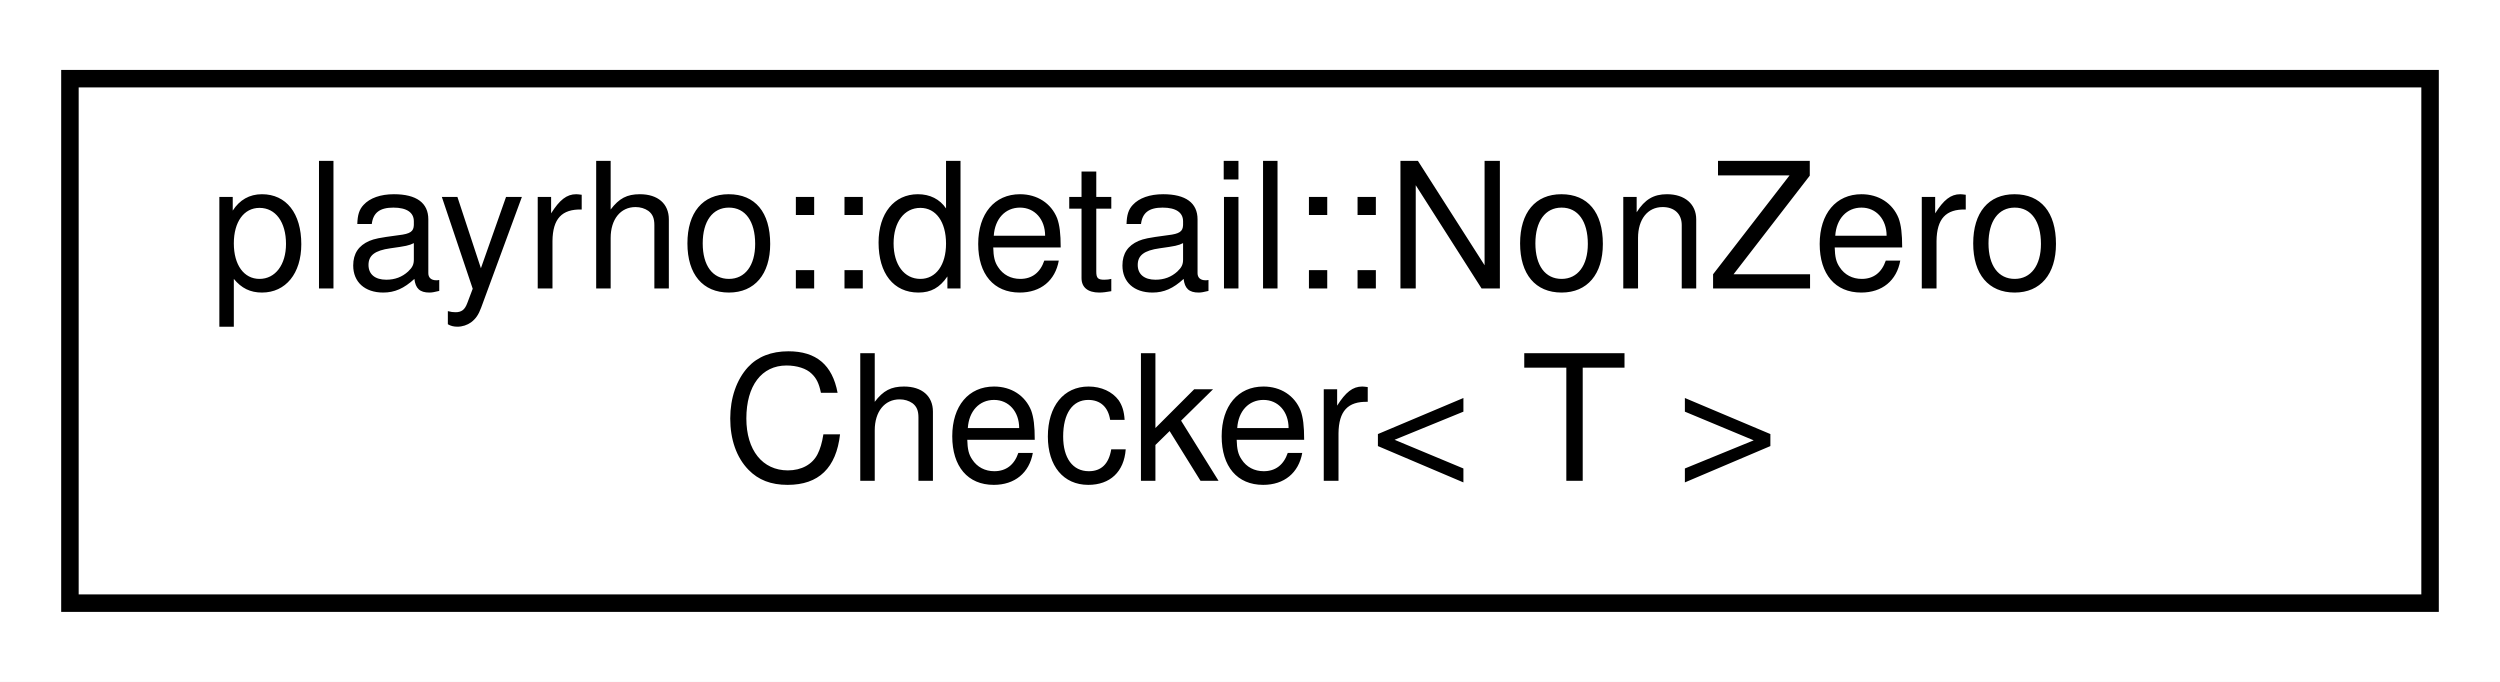
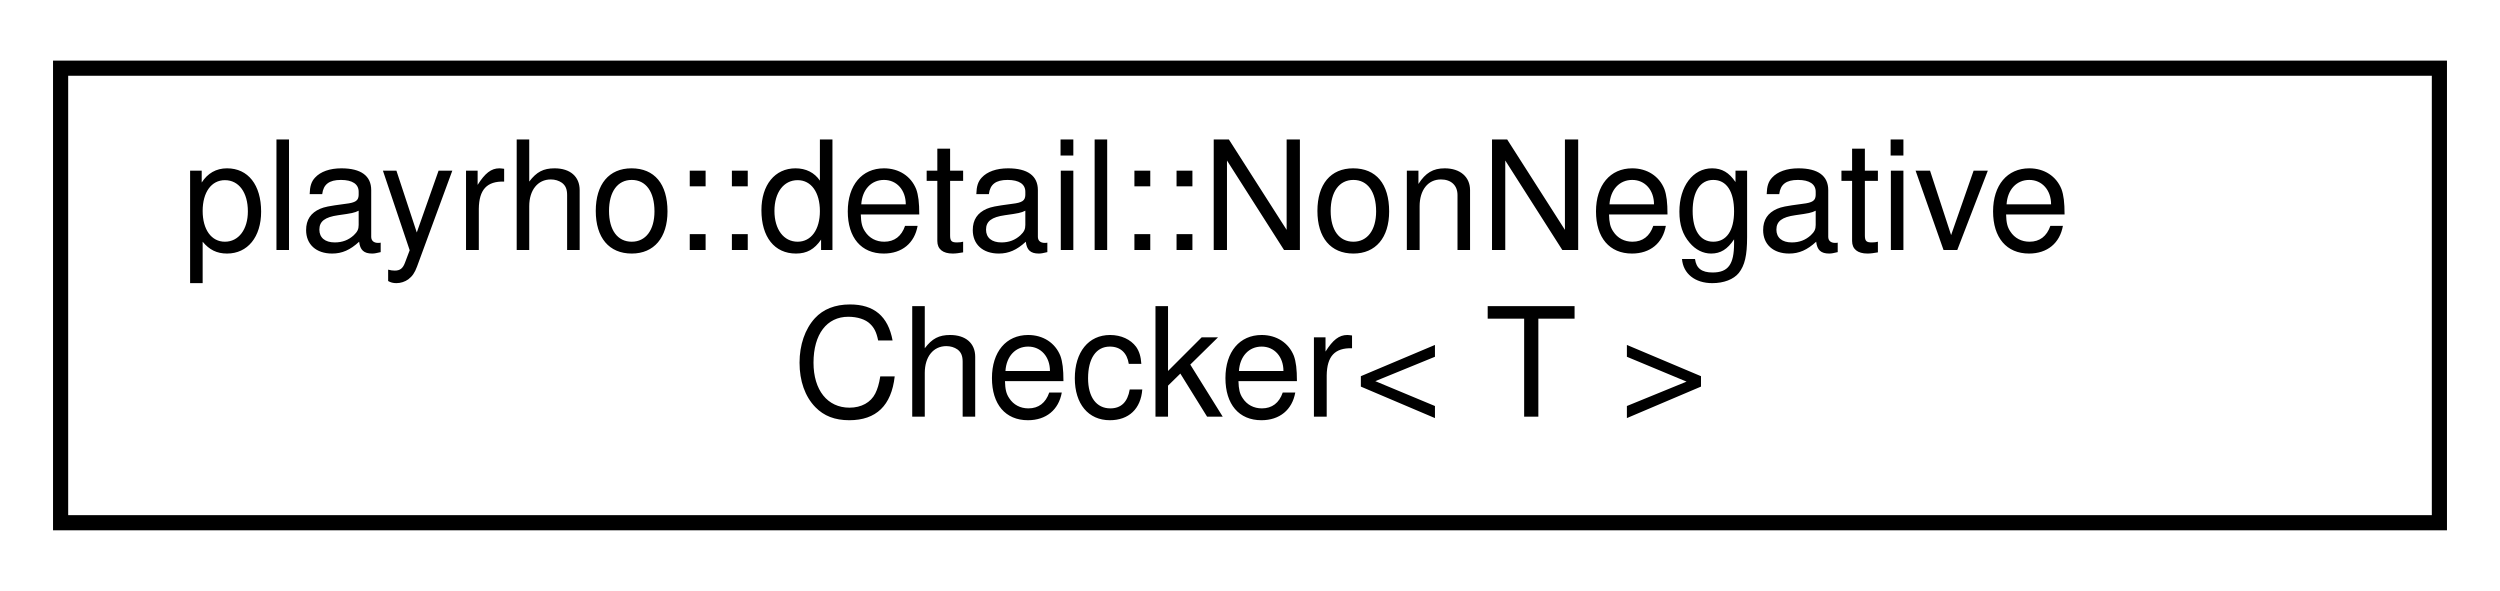
- <svg xmlns="http://www.w3.org/2000/svg" xmlns:xlink="http://www.w3.org/1999/xlink" width="143pt" height="39pt" viewBox="0.00 0.00 143.00 39.00">
+ <svg xmlns="http://www.w3.org/2000/svg" xmlns:xlink="http://www.w3.org/1999/xlink" width="165pt" height="39pt" viewBox="0.00 0.00 165.00 39.00">
  <g id="graph0" class="graph" transform="scale(1 1) rotate(0) translate(4 35)">
-     <polygon fill="white" stroke="transparent" points="-4,4 -4,-35 139,-35 139,4 -4,4" />
+     <polygon fill="white" stroke="transparent" points="-4,4 -4,-35 161,-35 161,4 -4,4" />
    <g id="node1" class="node">
      <g id="a_node1">
-         <a xlink:href="structplayrho_1_1detail_1_1NonZeroChecker.html" target="_top" xlink:title="Non-zero constrained value checker.">
-           <polygon fill="white" stroke="black" points="0,-0.5 0,-30.5 135,-30.5 135,-0.5 0,-0.5" />
-           <text text-anchor="start" x="8" y="-18.5" font-family="Helvetica,sans-Serif" font-size="10.00">playrho::detail::NonZero</text>
-           <text text-anchor="middle" x="67.5" y="-7.5" font-family="Helvetica,sans-Serif" font-size="10.00">Checker&lt; T &gt;</text>
+         <a xlink:href="structplayrho_1_1detail_1_1NonNegativeChecker.html" target="_top" xlink:title="Non-negative constrained value checker.">
+           <polygon fill="white" stroke="black" points="0,-0.5 0,-30.5 157,-30.5 157,-0.5 0,-0.5" />
+           <text text-anchor="start" x="8" y="-18.5" font-family="Helvetica,sans-Serif" font-size="10.00">playrho::detail::NonNegative</text>
+           <text text-anchor="middle" x="78.5" y="-7.5" font-family="Helvetica,sans-Serif" font-size="10.00">Checker&lt; T &gt;</text>
        </a>
      </g>
    </g>
  </g>
</svg>
